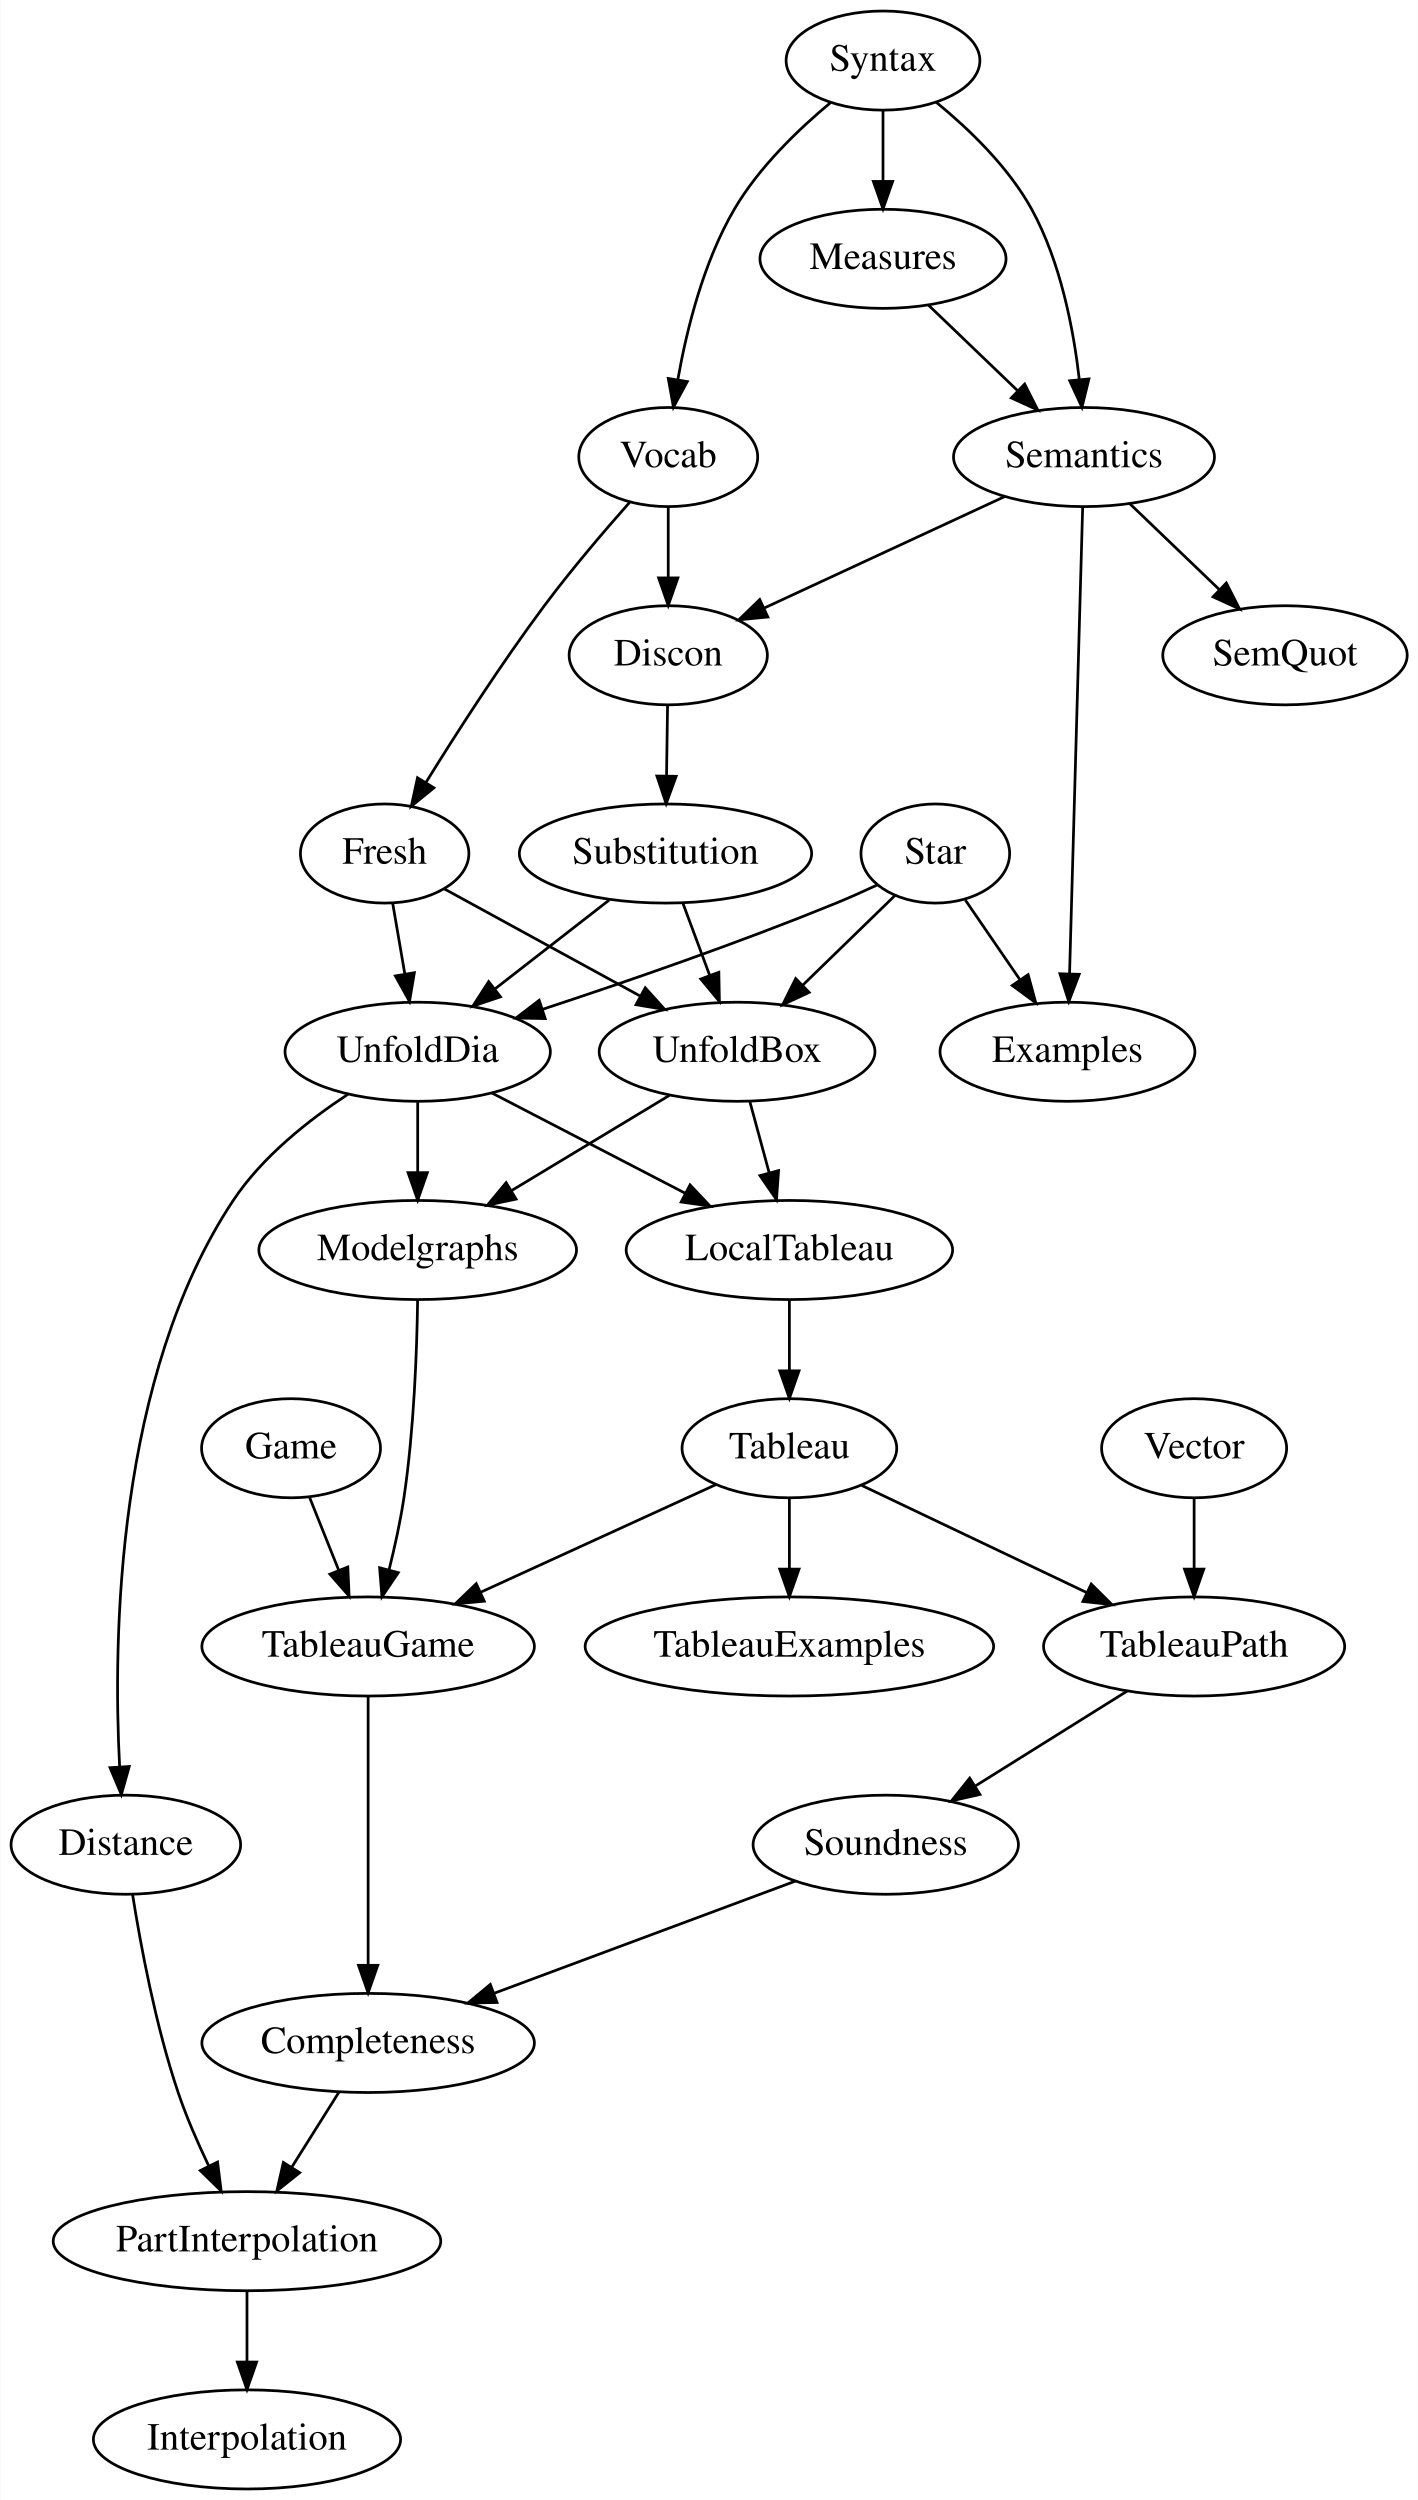
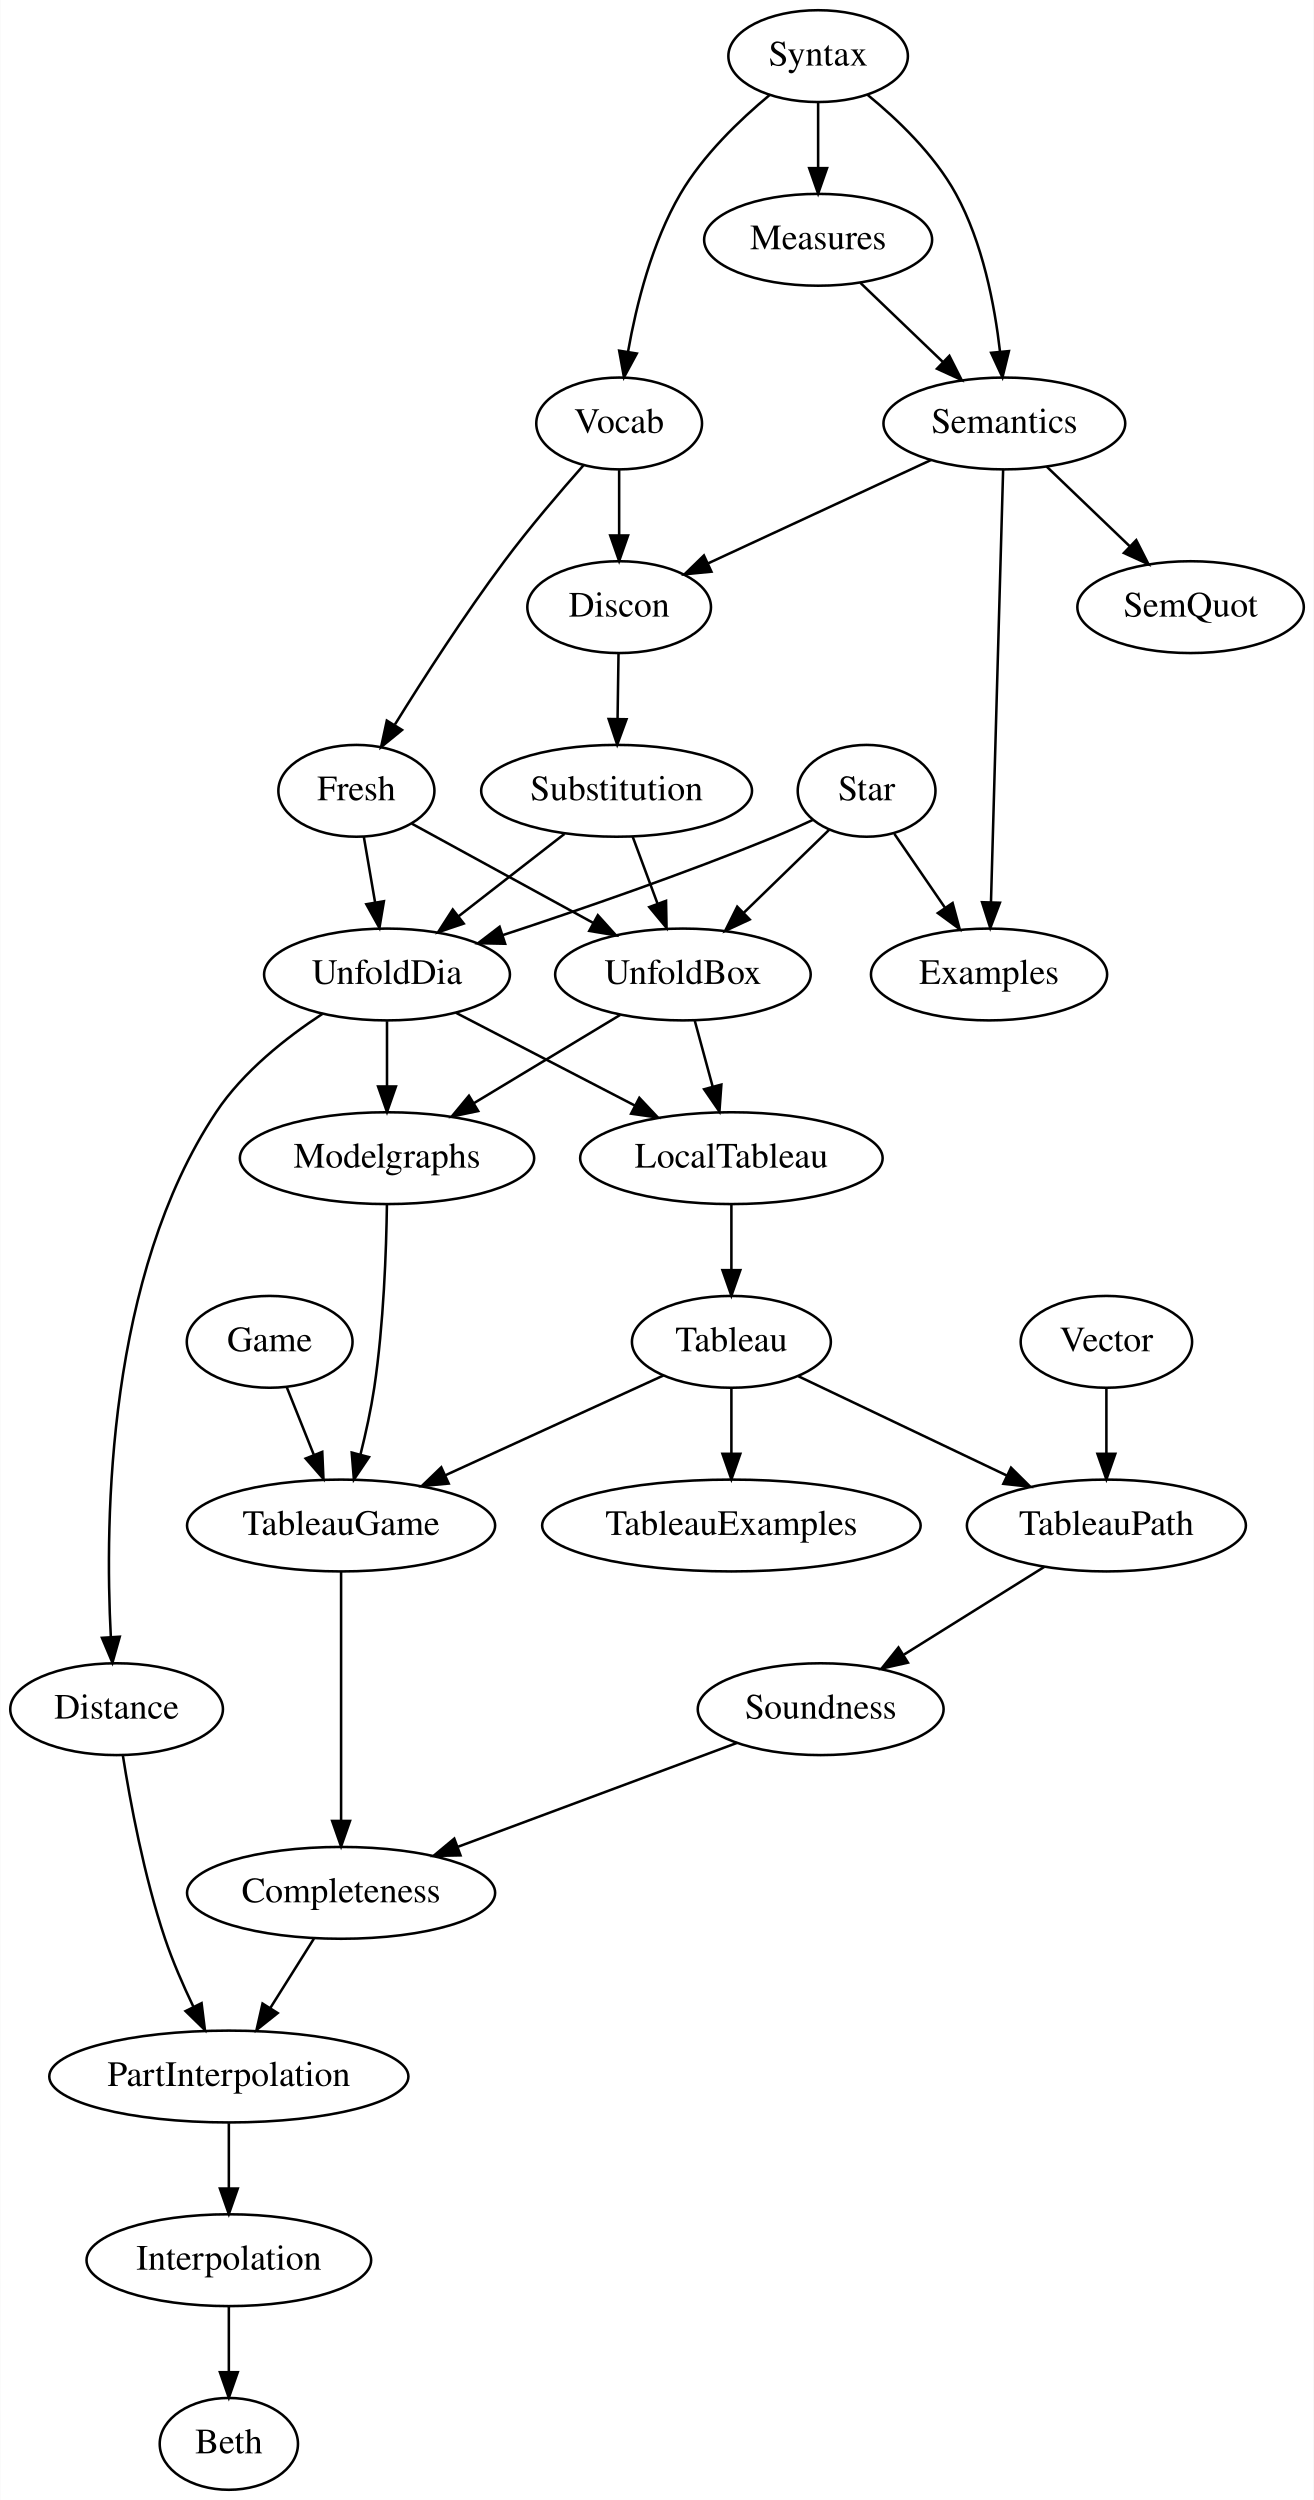
- <svg xmlns="http://www.w3.org/2000/svg" width="515pt" height="908pt" viewBox="0.00 0.00 514.79 908.00">
-   <g id="graph0" class="graph" transform="scale(1 1) rotate(0) translate(4 904)">
-     <polygon fill="white" stroke="transparent" points="-4,4 -4,-904 510.79,-904 510.79,4 -4,4" />
+ <svg xmlns="http://www.w3.org/2000/svg" width="515pt" height="980pt" viewBox="0.00 0.00 514.79 980.00">
+   <g id="graph0" class="graph" transform="scale(1 1) rotate(0) translate(4 976)">
+     <polygon fill="white" stroke="transparent" points="-4,4 -4,-976 510.79,-976 510.79,4 -4,4" />
    <g id="node1" class="node">
-       <ellipse fill="none" stroke="black" cx="317.6" cy="-234" rx="48.19" ry="18" />
-       <text text-anchor="middle" x="317.6" y="-230.3" font-family="Times,serif" font-size="14.00">Soundness</text>
+       <ellipse fill="none" stroke="black" cx="85.6" cy="-90" rx="55.79" ry="18" />
+       <text text-anchor="middle" x="85.6" y="-86.3" font-family="Times,serif" font-size="14.00">Interpolation</text>
    </g>
    <g id="node2" class="node">
-       <ellipse fill="none" stroke="black" cx="129.6" cy="-162" rx="60.39" ry="18" />
-       <text text-anchor="middle" x="129.6" y="-158.3" font-family="Times,serif" font-size="14.00">Completeness</text>
+       <ellipse fill="none" stroke="black" cx="85.6" cy="-18" rx="27.1" ry="18" />
+       <text text-anchor="middle" x="85.6" y="-14.3" font-family="Times,serif" font-size="14.00">Beth</text>
    </g>
    <g id="edge1" class="edge">
-       <path fill="none" stroke="black" d="M284.85,-220.81C254.59,-209.54 209.34,-192.69 175.48,-180.09" />
-       <polygon fill="black" stroke="black" points="176.41,-176.7 165.82,-176.49 173.97,-183.26 176.41,-176.7" />
-     </g>
-     <g id="node12" class="node">
-       <ellipse fill="none" stroke="black" cx="85.6" cy="-90" rx="70.39" ry="18" />
-       <text text-anchor="middle" x="85.6" y="-86.3" font-family="Times,serif" font-size="14.00">PartInterpolation</text>
-     </g>
-     <g id="edge15" class="edge">
-       <path fill="none" stroke="black" d="M118.95,-144.05C113.83,-135.92 107.6,-126 101.9,-116.94" />
-       <polygon fill="black" stroke="black" points="104.74,-114.88 96.46,-108.28 98.81,-118.6 104.74,-114.88" />
-     </g>
-     <g id="node3" class="node">
-       <ellipse fill="none" stroke="black" cx="129.6" cy="-306" rx="60.39" ry="18" />
-       <text text-anchor="middle" x="129.6" y="-302.3" font-family="Times,serif" font-size="14.00">TableauGame</text>
-     </g>
-     <g id="edge2" class="edge">
-       <path fill="none" stroke="black" d="M129.6,-287.87C129.6,-263.67 129.6,-219.21 129.6,-190.39" />
-       <polygon fill="black" stroke="black" points="133.1,-190.19 129.6,-180.19 126.1,-190.19 133.1,-190.19" />
-     </g>
-     <g id="node4" class="node">
-       <ellipse fill="none" stroke="black" cx="389.6" cy="-738" rx="47.39" ry="18" />
-       <text text-anchor="middle" x="389.6" y="-734.3" font-family="Times,serif" font-size="14.00">Semantics</text>
-     </g>
-     <g id="node5" class="node">
-       <ellipse fill="none" stroke="black" cx="238.6" cy="-666" rx="36" ry="18" />
-       <text text-anchor="middle" x="238.6" y="-662.3" font-family="Times,serif" font-size="14.00">Discon</text>
-     </g>
-     <g id="edge3" class="edge">
-       <path fill="none" stroke="black" d="M360.84,-723.67C335.99,-712.15 300.02,-695.47 273.52,-683.19" />
-       <polygon fill="black" stroke="black" points="274.77,-679.91 264.23,-678.88 271.83,-686.26 274.77,-679.91" />
-     </g>
-     <g id="node9" class="node">
-       <ellipse fill="none" stroke="black" cx="383.6" cy="-522" rx="46.29" ry="18" />
-       <text text-anchor="middle" x="383.6" y="-518.3" font-family="Times,serif" font-size="14.00">Examples</text>
-     </g>
-     <g id="edge6" class="edge">
-       <path fill="none" stroke="black" d="M389.12,-719.85C388.08,-682.83 385.62,-595.18 384.36,-550.39" />
-       <polygon fill="black" stroke="black" points="387.86,-550.13 384.08,-540.23 380.86,-550.33 387.86,-550.13" />
-     </g>
-     <g id="node19" class="node">
-       <ellipse fill="none" stroke="black" cx="462.6" cy="-666" rx="44.39" ry="18" />
-       <text text-anchor="middle" x="462.6" y="-662.3" font-family="Times,serif" font-size="14.00">SemQuot</text>
-     </g>
-     <g id="edge17" class="edge">
-       <path fill="none" stroke="black" d="M406.16,-721.12C415.77,-711.9 428.05,-700.13 438.69,-689.92" />
-       <polygon fill="black" stroke="black" points="441.3,-692.27 446.1,-682.82 436.46,-687.22 441.3,-692.27" />
-     </g>
-     <g id="node21" class="node">
-       <ellipse fill="none" stroke="black" cx="237.6" cy="-594" rx="53.09" ry="18" />
-       <text text-anchor="middle" x="237.6" y="-590.3" font-family="Times,serif" font-size="14.00">Substitution</text>
-     </g>
-     <g id="edge21" class="edge">
-       <path fill="none" stroke="black" d="M238.35,-647.7C238.24,-639.98 238.11,-630.71 237.98,-622.11" />
-       <polygon fill="black" stroke="black" points="241.48,-622.05 237.84,-612.1 234.48,-622.15 241.48,-622.05" />
-     </g>
-     <g id="node6" class="node">
-       <ellipse fill="none" stroke="black" cx="238.6" cy="-738" rx="32.49" ry="18" />
-       <text text-anchor="middle" x="238.6" y="-734.3" font-family="Times,serif" font-size="14.00">Vocab</text>
-     </g>
-     <g id="edge4" class="edge">
-       <path fill="none" stroke="black" d="M238.6,-719.7C238.6,-711.98 238.6,-702.71 238.6,-694.11" />
-       <polygon fill="black" stroke="black" points="242.1,-694.1 238.6,-684.1 235.1,-694.1 242.1,-694.1" />
-     </g>
-     <g id="node11" class="node">
-       <ellipse fill="none" stroke="black" cx="135.6" cy="-594" rx="30.59" ry="18" />
-       <text text-anchor="middle" x="135.6" y="-590.3" font-family="Times,serif" font-size="14.00">Fresh</text>
-     </g>
-     <g id="edge8" class="edge">
-       <path fill="none" stroke="black" d="M224.67,-721.66C215.5,-711.3 203.41,-697.16 193.6,-684 178.01,-663.1 161.95,-638.14 150.7,-619.99" />
-       <polygon fill="black" stroke="black" points="153.49,-617.85 145.28,-611.17 147.53,-621.52 153.49,-617.85" />
-     </g>
-     <g id="node7" class="node">
-       <ellipse fill="none" stroke="black" cx="147.6" cy="-522" rx="48.19" ry="18" />
-       <text text-anchor="middle" x="147.6" y="-518.3" font-family="Times,serif" font-size="14.00">UnfoldDia</text>
-     </g>
-     <g id="node8" class="node">
-       <ellipse fill="none" stroke="black" cx="41.6" cy="-234" rx="41.69" ry="18" />
-       <text text-anchor="middle" x="41.6" y="-230.3" font-family="Times,serif" font-size="14.00">Distance</text>
-     </g>
-     <g id="edge5" class="edge">
-       <path fill="none" stroke="black" d="M122.3,-506.58C108.11,-497.27 91.18,-483.94 80.6,-468 38.06,-403.95 36.91,-308.76 39.34,-262.38" />
-       <polygon fill="black" stroke="black" points="42.84,-262.41 39.97,-252.21 35.86,-261.97 42.84,-262.41" />
-     </g>
-     <g id="node15" class="node">
-       <ellipse fill="none" stroke="black" cx="282.6" cy="-450" rx="59.29" ry="18" />
-       <text text-anchor="middle" x="282.6" y="-446.3" font-family="Times,serif" font-size="14.00">LocalTableau</text>
-     </g>
-     <g id="edge11" class="edge">
-       <path fill="none" stroke="black" d="M174.59,-507C194.74,-496.55 222.54,-482.14 244.89,-470.55" />
-       <polygon fill="black" stroke="black" points="246.52,-473.65 253.78,-465.94 243.29,-467.44 246.52,-473.65" />
-     </g>
-     <g id="node18" class="node">
-       <ellipse fill="none" stroke="black" cx="147.6" cy="-450" rx="57.69" ry="18" />
-       <text text-anchor="middle" x="147.6" y="-446.3" font-family="Times,serif" font-size="14.00">Modelgraphs</text>
-     </g>
-     <g id="edge14" class="edge">
-       <path fill="none" stroke="black" d="M147.6,-503.7C147.6,-495.98 147.6,-486.71 147.6,-478.11" />
-       <polygon fill="black" stroke="black" points="151.1,-478.1 147.6,-468.1 144.1,-478.1 151.1,-478.1" />
-     </g>
-     <g id="edge16" class="edge">
-       <path fill="none" stroke="black" d="M44.04,-215.96C46.91,-197.81 52.36,-168.4 60.6,-144 63.59,-135.13 67.66,-125.79 71.65,-117.47" />
-       <polygon fill="black" stroke="black" points="74.91,-118.76 76.22,-108.25 68.64,-115.65 74.91,-118.76" />
-     </g>
-     <g id="node10" class="node">
-       <ellipse fill="none" stroke="black" cx="335.6" cy="-594" rx="27" ry="18" />
-       <text text-anchor="middle" x="335.6" y="-590.3" font-family="Times,serif" font-size="14.00">Star</text>
-     </g>
-     <g id="edge34" class="edge">
-       <path fill="none" stroke="black" d="M314.44,-582.56C309.61,-580.3 304.46,-577.99 299.6,-576 264.24,-561.53 223.3,-547.4 192.82,-537.38" />
-       <polygon fill="black" stroke="black" points="193.91,-534.05 183.31,-534.27 191.73,-540.7 193.91,-534.05" />
-     </g>
-     <g id="edge7" class="edge">
-       <path fill="none" stroke="black" d="M346.49,-577.12C352.33,-568.59 359.67,-557.89 366.28,-548.25" />
-       <polygon fill="black" stroke="black" points="369.31,-550.02 372.08,-539.8 363.54,-546.07 369.31,-550.02" />
-     </g>
-     <g id="node14" class="node">
-       <ellipse fill="none" stroke="black" cx="263.6" cy="-522" rx="50.09" ry="18" />
-       <text text-anchor="middle" x="263.6" y="-518.3" font-family="Times,serif" font-size="14.00">UnfoldBox</text>
-     </g>
-     <g id="edge31" class="edge">
-       <path fill="none" stroke="black" d="M321.03,-578.83C311.41,-569.49 298.59,-557.02 287.5,-546.24" />
-       <polygon fill="black" stroke="black" points="289.77,-543.56 280.16,-539.1 284.89,-548.58 289.77,-543.56" />
-     </g>
-     <g id="edge33" class="edge">
-       <path fill="none" stroke="black" d="M138.5,-576.05C139.82,-568.35 141.42,-559.03 142.91,-550.36" />
-       <polygon fill="black" stroke="black" points="146.39,-550.72 144.63,-540.28 139.5,-549.54 146.39,-550.72" />
-     </g>
-     <g id="edge30" class="edge">
-       <path fill="none" stroke="black" d="M157.31,-581.13C176.74,-570.5 205.59,-554.72 228.33,-542.28" />
-       <polygon fill="black" stroke="black" points="230.25,-545.23 237.34,-537.36 226.89,-539.08 230.25,-545.23" />
-     </g>
-     <g id="node13" class="node">
-       <ellipse fill="none" stroke="black" cx="85.6" cy="-18" rx="55.79" ry="18" />
-       <text text-anchor="middle" x="85.6" y="-14.3" font-family="Times,serif" font-size="14.00">Interpolation</text>
-     </g>
-     <g id="edge9" class="edge">
      <path fill="none" stroke="black" d="M85.6,-71.7C85.6,-63.98 85.6,-54.71 85.6,-46.11" />
      <polygon fill="black" stroke="black" points="89.1,-46.1 85.6,-36.1 82.1,-46.1 89.1,-46.1" />
    </g>
+     <g id="node3" class="node">
+       <ellipse fill="none" stroke="black" cx="317.6" cy="-306" rx="48.19" ry="18" />
+       <text text-anchor="middle" x="317.6" y="-302.3" font-family="Times,serif" font-size="14.00">Soundness</text>
+     </g>
+     <g id="node4" class="node">
+       <ellipse fill="none" stroke="black" cx="129.6" cy="-234" rx="60.39" ry="18" />
+       <text text-anchor="middle" x="129.6" y="-230.3" font-family="Times,serif" font-size="14.00">Completeness</text>
+     </g>
+     <g id="edge2" class="edge">
+       <path fill="none" stroke="black" d="M284.85,-292.81C254.59,-281.54 209.34,-264.69 175.48,-252.09" />
+       <polygon fill="black" stroke="black" points="176.41,-248.7 165.82,-248.49 173.97,-255.26 176.41,-248.7" />
+     </g>
+     <g id="node14" class="node">
+       <ellipse fill="none" stroke="black" cx="85.6" cy="-162" rx="70.39" ry="18" />
+       <text text-anchor="middle" x="85.6" y="-158.3" font-family="Times,serif" font-size="14.00">PartInterpolation</text>
+     </g>
+     <g id="edge16" class="edge">
+       <path fill="none" stroke="black" d="M118.95,-216.05C113.83,-207.92 107.6,-198 101.9,-188.94" />
+       <polygon fill="black" stroke="black" points="104.74,-186.88 96.46,-180.28 98.81,-190.6 104.74,-186.88" />
+     </g>
+     <g id="node5" class="node">
+       <ellipse fill="none" stroke="black" cx="129.6" cy="-378" rx="60.39" ry="18" />
+       <text text-anchor="middle" x="129.6" y="-374.3" font-family="Times,serif" font-size="14.00">TableauGame</text>
+     </g>
+     <g id="edge3" class="edge">
+       <path fill="none" stroke="black" d="M129.6,-359.87C129.6,-335.67 129.6,-291.21 129.6,-262.39" />
+       <polygon fill="black" stroke="black" points="133.1,-262.19 129.6,-252.19 126.1,-262.19 133.1,-262.19" />
+     </g>
+     <g id="node6" class="node">
+       <ellipse fill="none" stroke="black" cx="389.6" cy="-810" rx="47.39" ry="18" />
+       <text text-anchor="middle" x="389.6" y="-806.3" font-family="Times,serif" font-size="14.00">Semantics</text>
+     </g>
+     <g id="node7" class="node">
+       <ellipse fill="none" stroke="black" cx="238.6" cy="-738" rx="36" ry="18" />
+       <text text-anchor="middle" x="238.6" y="-734.3" font-family="Times,serif" font-size="14.00">Discon</text>
+     </g>
+     <g id="edge4" class="edge">
+       <path fill="none" stroke="black" d="M360.84,-795.67C335.99,-784.15 300.02,-767.47 273.52,-755.19" />
+       <polygon fill="black" stroke="black" points="274.77,-751.91 264.23,-750.88 271.83,-758.26 274.77,-751.91" />
+     </g>
+     <g id="node11" class="node">
+       <ellipse fill="none" stroke="black" cx="383.6" cy="-594" rx="46.29" ry="18" />
+       <text text-anchor="middle" x="383.6" y="-590.3" font-family="Times,serif" font-size="14.00">Examples</text>
+     </g>
+     <g id="edge7" class="edge">
+       <path fill="none" stroke="black" d="M389.12,-791.85C388.08,-754.83 385.62,-667.18 384.36,-622.39" />
+       <polygon fill="black" stroke="black" points="387.86,-622.13 384.08,-612.23 380.86,-622.33 387.86,-622.13" />
+     </g>
+     <g id="node20" class="node">
+       <ellipse fill="none" stroke="black" cx="462.6" cy="-738" rx="44.39" ry="18" />
+       <text text-anchor="middle" x="462.6" y="-734.3" font-family="Times,serif" font-size="14.00">SemQuot</text>
+     </g>
+     <g id="edge18" class="edge">
+       <path fill="none" stroke="black" d="M406.16,-793.12C415.77,-783.9 428.05,-772.13 438.69,-761.92" />
+       <polygon fill="black" stroke="black" points="441.3,-764.27 446.1,-754.82 436.46,-759.22 441.3,-764.27" />
+     </g>
+     <g id="node22" class="node">
+       <ellipse fill="none" stroke="black" cx="237.6" cy="-666" rx="53.09" ry="18" />
+       <text text-anchor="middle" x="237.6" y="-662.3" font-family="Times,serif" font-size="14.00">Substitution</text>
+     </g>
+     <g id="edge22" class="edge">
+       <path fill="none" stroke="black" d="M238.35,-719.7C238.24,-711.98 238.11,-702.71 237.98,-694.11" />
+       <polygon fill="black" stroke="black" points="241.48,-694.05 237.84,-684.1 234.48,-694.15 241.48,-694.05" />
+     </g>
+     <g id="node8" class="node">
+       <ellipse fill="none" stroke="black" cx="238.6" cy="-810" rx="32.49" ry="18" />
+       <text text-anchor="middle" x="238.6" y="-806.3" font-family="Times,serif" font-size="14.00">Vocab</text>
+     </g>
+     <g id="edge5" class="edge">
+       <path fill="none" stroke="black" d="M238.6,-791.7C238.6,-783.98 238.6,-774.71 238.6,-766.11" />
+       <polygon fill="black" stroke="black" points="242.1,-766.1 238.6,-756.1 235.1,-766.1 242.1,-766.1" />
+     </g>
+     <g id="node13" class="node">
+       <ellipse fill="none" stroke="black" cx="135.6" cy="-666" rx="30.59" ry="18" />
+       <text text-anchor="middle" x="135.6" y="-662.3" font-family="Times,serif" font-size="14.00">Fresh</text>
+     </g>
+     <g id="edge9" class="edge">
+       <path fill="none" stroke="black" d="M224.67,-793.66C215.5,-783.3 203.41,-769.16 193.6,-756 178.01,-735.1 161.95,-710.14 150.7,-691.99" />
+       <polygon fill="black" stroke="black" points="153.49,-689.85 145.28,-683.17 147.53,-693.52 153.49,-689.85" />
+     </g>
+     <g id="node9" class="node">
+       <ellipse fill="none" stroke="black" cx="147.6" cy="-594" rx="48.19" ry="18" />
+       <text text-anchor="middle" x="147.6" y="-590.3" font-family="Times,serif" font-size="14.00">UnfoldDia</text>
+     </g>
+     <g id="node10" class="node">
+       <ellipse fill="none" stroke="black" cx="41.6" cy="-306" rx="41.69" ry="18" />
+       <text text-anchor="middle" x="41.6" y="-302.3" font-family="Times,serif" font-size="14.00">Distance</text>
+     </g>
+     <g id="edge6" class="edge">
+       <path fill="none" stroke="black" d="M122.3,-578.58C108.11,-569.27 91.18,-555.94 80.6,-540 38.06,-475.95 36.91,-380.76 39.34,-334.38" />
+       <polygon fill="black" stroke="black" points="42.84,-334.41 39.97,-324.21 35.86,-333.97 42.84,-334.41" />
+     </g>
+     <g id="node16" class="node">
+       <ellipse fill="none" stroke="black" cx="282.6" cy="-522" rx="59.29" ry="18" />
+       <text text-anchor="middle" x="282.6" y="-518.3" font-family="Times,serif" font-size="14.00">LocalTableau</text>
+     </g>
+     <g id="edge12" class="edge">
+       <path fill="none" stroke="black" d="M174.59,-579C194.74,-568.55 222.54,-554.14 244.89,-542.55" />
+       <polygon fill="black" stroke="black" points="246.52,-545.65 253.78,-537.94 243.29,-539.44 246.52,-545.65" />
+     </g>
+     <g id="node19" class="node">
+       <ellipse fill="none" stroke="black" cx="147.6" cy="-522" rx="57.69" ry="18" />
+       <text text-anchor="middle" x="147.6" y="-518.3" font-family="Times,serif" font-size="14.00">Modelgraphs</text>
+     </g>
+     <g id="edge15" class="edge">
+       <path fill="none" stroke="black" d="M147.6,-575.7C147.6,-567.98 147.6,-558.71 147.6,-550.11" />
+       <polygon fill="black" stroke="black" points="151.1,-550.1 147.6,-540.1 144.1,-550.1 151.1,-550.1" />
+     </g>
+     <g id="edge17" class="edge">
+       <path fill="none" stroke="black" d="M44.04,-287.96C46.91,-269.81 52.36,-240.4 60.6,-216 63.59,-207.13 67.66,-197.79 71.65,-189.47" />
+       <polygon fill="black" stroke="black" points="74.91,-190.76 76.22,-180.25 68.64,-187.65 74.91,-190.76" />
+     </g>
+     <g id="node12" class="node">
+       <ellipse fill="none" stroke="black" cx="335.6" cy="-666" rx="27" ry="18" />
+       <text text-anchor="middle" x="335.6" y="-662.3" font-family="Times,serif" font-size="14.00">Star</text>
+     </g>
+     <g id="edge35" class="edge">
+       <path fill="none" stroke="black" d="M314.44,-654.56C309.61,-652.3 304.46,-649.99 299.6,-648 264.24,-633.53 223.3,-619.4 192.82,-609.38" />
+       <polygon fill="black" stroke="black" points="193.91,-606.05 183.31,-606.27 191.73,-612.7 193.91,-606.05" />
+     </g>
+     <g id="edge8" class="edge">
+       <path fill="none" stroke="black" d="M346.49,-649.12C352.33,-640.59 359.67,-629.89 366.28,-620.25" />
+       <polygon fill="black" stroke="black" points="369.31,-622.02 372.08,-611.8 363.54,-618.07 369.31,-622.02" />
+     </g>
+     <g id="node15" class="node">
+       <ellipse fill="none" stroke="black" cx="263.6" cy="-594" rx="50.09" ry="18" />
+       <text text-anchor="middle" x="263.6" y="-590.3" font-family="Times,serif" font-size="14.00">UnfoldBox</text>
+     </g>
+     <g id="edge32" class="edge">
+       <path fill="none" stroke="black" d="M321.03,-650.83C311.41,-641.49 298.59,-629.02 287.5,-618.24" />
+       <polygon fill="black" stroke="black" points="289.77,-615.56 280.16,-611.1 284.89,-620.58 289.77,-615.56" />
+     </g>
+     <g id="edge34" class="edge">
+       <path fill="none" stroke="black" d="M138.5,-648.05C139.82,-640.35 141.42,-631.03 142.91,-622.36" />
+       <polygon fill="black" stroke="black" points="146.39,-622.72 144.63,-612.28 139.5,-621.54 146.39,-622.72" />
+     </g>
+     <g id="edge31" class="edge">
+       <path fill="none" stroke="black" d="M157.31,-653.13C176.74,-642.5 205.59,-626.72 228.33,-614.28" />
+       <polygon fill="black" stroke="black" points="230.25,-617.23 237.34,-609.36 226.89,-611.08 230.25,-617.23" />
+     </g>
    <g id="edge10" class="edge">
-       <path fill="none" stroke="black" d="M268.2,-504.05C270.31,-496.26 272.87,-486.82 275.25,-478.08" />
-       <polygon fill="black" stroke="black" points="278.67,-478.84 277.91,-468.28 271.91,-477.01 278.67,-478.84" />
+       <path fill="none" stroke="black" d="M85.6,-143.7C85.6,-135.98 85.6,-126.71 85.6,-118.11" />
+       <polygon fill="black" stroke="black" points="89.1,-118.1 85.6,-108.1 82.1,-118.1 89.1,-118.1" />
+     </g>
+     <g id="edge11" class="edge">
+       <path fill="none" stroke="black" d="M268.2,-576.05C270.31,-568.26 272.87,-558.82 275.25,-550.08" />
+       <polygon fill="black" stroke="black" points="278.67,-550.84 277.91,-540.28 271.91,-549.01 278.67,-550.84" />
+     </g>
+     <g id="edge14" class="edge">
+       <path fill="none" stroke="black" d="M239,-578.15C222.31,-568.08 200.02,-554.64 181.63,-543.54" />
+       <polygon fill="black" stroke="black" points="183.33,-540.48 172.96,-538.31 179.72,-546.47 183.33,-540.48" />
+     </g>
+     <g id="node23" class="node">
+       <ellipse fill="none" stroke="black" cx="282.6" cy="-450" rx="38.99" ry="18" />
+       <text text-anchor="middle" x="282.6" y="-446.3" font-family="Times,serif" font-size="14.00">Tableau</text>
+     </g>
+     <g id="edge23" class="edge">
+       <path fill="none" stroke="black" d="M282.6,-503.7C282.6,-495.98 282.6,-486.71 282.6,-478.11" />
+       <polygon fill="black" stroke="black" points="286.1,-478.1 282.6,-468.1 279.1,-478.1 286.1,-478.1" />
+     </g>
+     <g id="node17" class="node">
+       <ellipse fill="none" stroke="black" cx="316.6" cy="-954" rx="35.19" ry="18" />
+       <text text-anchor="middle" x="316.6" y="-950.3" font-family="Times,serif" font-size="14.00">Syntax</text>
+     </g>
+     <g id="edge19" class="edge">
+       <path fill="none" stroke="black" d="M335.92,-938.87C347.72,-929.22 362.12,-915.43 370.6,-900 381.09,-880.9 385.79,-856.55 387.9,-838.14" />
+       <polygon fill="black" stroke="black" points="391.39,-838.37 388.86,-828.08 384.42,-837.7 391.39,-838.37" />
+     </g>
+     <g id="edge36" class="edge">
+       <path fill="none" stroke="black" d="M297.55,-938.72C285.86,-929 271.48,-915.2 262.6,-900 251.46,-880.94 245.35,-856.59 242.09,-838.17" />
+       <polygon fill="black" stroke="black" points="245.52,-837.42 240.49,-828.1 238.61,-838.53 245.52,-837.42" />
+     </g>
+     <g id="node18" class="node">
+       <ellipse fill="none" stroke="black" cx="316.6" cy="-882" rx="44.69" ry="18" />
+       <text text-anchor="middle" x="316.6" y="-878.3" font-family="Times,serif" font-size="14.00">Measures</text>
    </g>
    <g id="edge13" class="edge">
-       <path fill="none" stroke="black" d="M239,-506.15C222.31,-496.08 200.02,-482.64 181.63,-471.54" />
-       <polygon fill="black" stroke="black" points="183.33,-468.48 172.96,-466.31 179.72,-474.47 183.33,-468.48" />
-     </g>
-     <g id="node22" class="node">
-       <ellipse fill="none" stroke="black" cx="282.6" cy="-378" rx="38.99" ry="18" />
-       <text text-anchor="middle" x="282.6" y="-374.3" font-family="Times,serif" font-size="14.00">Tableau</text>
-     </g>
-     <g id="edge22" class="edge">
+       <path fill="none" stroke="black" d="M316.6,-935.7C316.6,-927.98 316.6,-918.71 316.6,-910.11" />
+       <polygon fill="black" stroke="black" points="320.1,-910.1 316.6,-900.1 313.1,-910.1 320.1,-910.1" />
+     </g>
+     <g id="edge20" class="edge">
+       <path fill="none" stroke="black" d="M333.16,-865.12C342.71,-855.96 354.88,-844.29 365.47,-834.13" />
+       <polygon fill="black" stroke="black" points="368.05,-836.51 372.84,-827.06 363.2,-831.46 368.05,-836.51" />
+     </g>
+     <g id="edge27" class="edge">
+       <path fill="none" stroke="black" d="M147.57,-503.84C147.32,-485.85 146.3,-456.8 142.6,-432 141.32,-423.44 139.29,-414.23 137.22,-405.93" />
+       <polygon fill="black" stroke="black" points="140.54,-404.81 134.62,-396.03 133.77,-406.59 140.54,-404.81" />
+     </g>
+     <g id="node21" class="node">
+       <ellipse fill="none" stroke="black" cx="429.6" cy="-378" rx="54.69" ry="18" />
+       <text text-anchor="middle" x="429.6" y="-374.3" font-family="Times,serif" font-size="14.00">TableauPath</text>
+     </g>
+     <g id="edge21" class="edge">
+       <path fill="none" stroke="black" d="M405.29,-361.81C389.19,-351.74 367.86,-338.42 350.28,-327.42" />
+       <polygon fill="black" stroke="black" points="351.8,-324.25 341.47,-321.92 348.09,-330.19 351.8,-324.25" />
+     </g>
+     <g id="edge33" class="edge">
+       <path fill="none" stroke="black" d="M217.17,-649.12C204.89,-639.56 189.08,-627.27 175.64,-616.81" />
+       <polygon fill="black" stroke="black" points="177.67,-613.96 167.63,-610.58 173.37,-619.48 177.67,-613.96" />
+     </g>
+     <g id="edge30" class="edge">
+       <path fill="none" stroke="black" d="M243.89,-648.05C246.82,-640.18 250.37,-630.62 253.64,-621.79" />
+       <polygon fill="black" stroke="black" points="256.98,-622.87 257.18,-612.28 250.42,-620.43 256.98,-622.87" />
+     </g>
+     <g id="edge26" class="edge">
+       <path fill="none" stroke="black" d="M255.95,-436.81C232.36,-426.01 197.57,-410.1 170.46,-397.7" />
+       <polygon fill="black" stroke="black" points="171.78,-394.45 161.23,-393.47 168.87,-400.82 171.78,-394.45" />
+     </g>
+     <g id="edge28" class="edge">
+       <path fill="none" stroke="black" d="M308.88,-436.49C331.6,-425.66 364.78,-409.87 390.6,-397.57" />
+       <polygon fill="black" stroke="black" points="392.22,-400.67 399.75,-393.21 389.21,-394.35 392.22,-400.67" />
+     </g>
+     <g id="node24" class="node">
+       <ellipse fill="none" stroke="black" cx="282.6" cy="-378" rx="74.19" ry="18" />
+       <text text-anchor="middle" x="282.6" y="-374.3" font-family="Times,serif" font-size="14.00">TableauExamples</text>
+     </g>
+     <g id="edge24" class="edge">
      <path fill="none" stroke="black" d="M282.6,-431.7C282.6,-423.98 282.6,-414.71 282.6,-406.11" />
      <polygon fill="black" stroke="black" points="286.1,-406.1 282.6,-396.1 279.1,-406.1 286.1,-406.1" />
    </g>
-     <g id="node16" class="node">
-       <ellipse fill="none" stroke="black" cx="316.6" cy="-882" rx="35.19" ry="18" />
-       <text text-anchor="middle" x="316.6" y="-878.3" font-family="Times,serif" font-size="14.00">Syntax</text>
-     </g>
-     <g id="edge18" class="edge">
-       <path fill="none" stroke="black" d="M335.92,-866.87C347.72,-857.22 362.12,-843.43 370.6,-828 381.09,-808.9 385.79,-784.55 387.9,-766.14" />
-       <polygon fill="black" stroke="black" points="391.39,-766.37 388.86,-756.08 384.42,-765.7 391.39,-766.37" />
-     </g>
-     <g id="edge35" class="edge">
-       <path fill="none" stroke="black" d="M297.55,-866.72C285.86,-857 271.48,-843.2 262.6,-828 251.46,-808.94 245.35,-784.59 242.09,-766.17" />
-       <polygon fill="black" stroke="black" points="245.52,-765.42 240.49,-756.1 238.61,-766.53 245.52,-765.42" />
-     </g>
-     <g id="node17" class="node">
-       <ellipse fill="none" stroke="black" cx="316.6" cy="-810" rx="44.69" ry="18" />
-       <text text-anchor="middle" x="316.6" y="-806.3" font-family="Times,serif" font-size="14.00">Measures</text>
-     </g>
-     <g id="edge12" class="edge">
-       <path fill="none" stroke="black" d="M316.6,-863.7C316.6,-855.98 316.6,-846.71 316.6,-838.11" />
-       <polygon fill="black" stroke="black" points="320.1,-838.1 316.6,-828.1 313.1,-838.1 320.1,-838.1" />
-     </g>
-     <g id="edge19" class="edge">
-       <path fill="none" stroke="black" d="M333.16,-793.12C342.71,-783.96 354.88,-772.29 365.47,-762.13" />
-       <polygon fill="black" stroke="black" points="368.05,-764.51 372.84,-755.06 363.2,-759.46 368.05,-764.51" />
-     </g>
-     <g id="edge26" class="edge">
-       <path fill="none" stroke="black" d="M147.57,-431.84C147.32,-413.85 146.3,-384.8 142.6,-360 141.32,-351.44 139.29,-342.23 137.22,-333.93" />
-       <polygon fill="black" stroke="black" points="140.54,-332.81 134.62,-324.03 133.77,-334.59 140.54,-332.81" />
-     </g>
-     <g id="node20" class="node">
-       <ellipse fill="none" stroke="black" cx="429.6" cy="-306" rx="54.69" ry="18" />
-       <text text-anchor="middle" x="429.6" y="-302.3" font-family="Times,serif" font-size="14.00">TableauPath</text>
-     </g>
-     <g id="edge20" class="edge">
-       <path fill="none" stroke="black" d="M405.29,-289.81C389.19,-279.74 367.86,-266.42 350.28,-255.42" />
-       <polygon fill="black" stroke="black" points="351.8,-252.25 341.47,-249.92 348.09,-258.19 351.8,-252.25" />
-     </g>
-     <g id="edge32" class="edge">
-       <path fill="none" stroke="black" d="M217.17,-577.12C204.89,-567.56 189.08,-555.27 175.64,-544.81" />
-       <polygon fill="black" stroke="black" points="177.67,-541.96 167.63,-538.58 173.37,-547.48 177.67,-541.96" />
+     <g id="node25" class="node">
+       <ellipse fill="none" stroke="black" cx="101.6" cy="-450" rx="32.49" ry="18" />
+       <text text-anchor="middle" x="101.6" y="-446.3" font-family="Times,serif" font-size="14.00">Game</text>
+     </g>
+     <g id="edge25" class="edge">
+       <path fill="none" stroke="black" d="M108.37,-432.05C111.53,-424.18 115.35,-414.62 118.88,-405.79" />
+       <polygon fill="black" stroke="black" points="122.22,-406.86 122.69,-396.28 115.72,-404.26 122.22,-406.86" />
+     </g>
+     <g id="node26" class="node">
+       <ellipse fill="none" stroke="black" cx="429.6" cy="-450" rx="33.6" ry="18" />
+       <text text-anchor="middle" x="429.6" y="-446.3" font-family="Times,serif" font-size="14.00">Vector</text>
    </g>
    <g id="edge29" class="edge">
-       <path fill="none" stroke="black" d="M243.89,-576.05C246.82,-568.18 250.37,-558.62 253.64,-549.79" />
-       <polygon fill="black" stroke="black" points="256.98,-550.87 257.18,-540.28 250.42,-548.43 256.98,-550.87" />
-     </g>
-     <g id="edge25" class="edge">
-       <path fill="none" stroke="black" d="M255.95,-364.81C232.36,-354.01 197.57,-338.1 170.46,-325.7" />
-       <polygon fill="black" stroke="black" points="171.78,-322.45 161.23,-321.47 168.87,-328.82 171.78,-322.45" />
-     </g>
-     <g id="edge27" class="edge">
-       <path fill="none" stroke="black" d="M308.88,-364.49C331.6,-353.66 364.78,-337.87 390.6,-325.57" />
-       <polygon fill="black" stroke="black" points="392.22,-328.67 399.75,-321.21 389.21,-322.35 392.22,-328.67" />
-     </g>
-     <g id="node23" class="node">
-       <ellipse fill="none" stroke="black" cx="282.6" cy="-306" rx="74.19" ry="18" />
-       <text text-anchor="middle" x="282.6" y="-302.3" font-family="Times,serif" font-size="14.00">TableauExamples</text>
-     </g>
-     <g id="edge23" class="edge">
-       <path fill="none" stroke="black" d="M282.6,-359.7C282.6,-351.98 282.6,-342.71 282.6,-334.11" />
-       <polygon fill="black" stroke="black" points="286.1,-334.1 282.6,-324.1 279.1,-334.1 286.1,-334.1" />
-     </g>
-     <g id="node24" class="node">
-       <ellipse fill="none" stroke="black" cx="101.6" cy="-378" rx="32.49" ry="18" />
-       <text text-anchor="middle" x="101.6" y="-374.3" font-family="Times,serif" font-size="14.00">Game</text>
-     </g>
-     <g id="edge24" class="edge">
-       <path fill="none" stroke="black" d="M108.37,-360.05C111.53,-352.18 115.35,-342.62 118.88,-333.79" />
-       <polygon fill="black" stroke="black" points="122.22,-334.86 122.69,-324.28 115.72,-332.26 122.22,-334.86" />
-     </g>
-     <g id="node25" class="node">
-       <ellipse fill="none" stroke="black" cx="429.6" cy="-378" rx="33.6" ry="18" />
-       <text text-anchor="middle" x="429.6" y="-374.3" font-family="Times,serif" font-size="14.00">Vector</text>
-     </g>
-     <g id="edge28" class="edge">
-       <path fill="none" stroke="black" d="M429.6,-359.7C429.6,-351.98 429.6,-342.71 429.6,-334.11" />
-       <polygon fill="black" stroke="black" points="433.1,-334.1 429.6,-324.1 426.1,-334.1 433.1,-334.1" />
+       <path fill="none" stroke="black" d="M429.6,-431.7C429.6,-423.98 429.6,-414.71 429.6,-406.11" />
+       <polygon fill="black" stroke="black" points="433.1,-406.1 429.6,-396.1 426.1,-406.1 433.1,-406.1" />
    </g>
  </g>
</svg>
